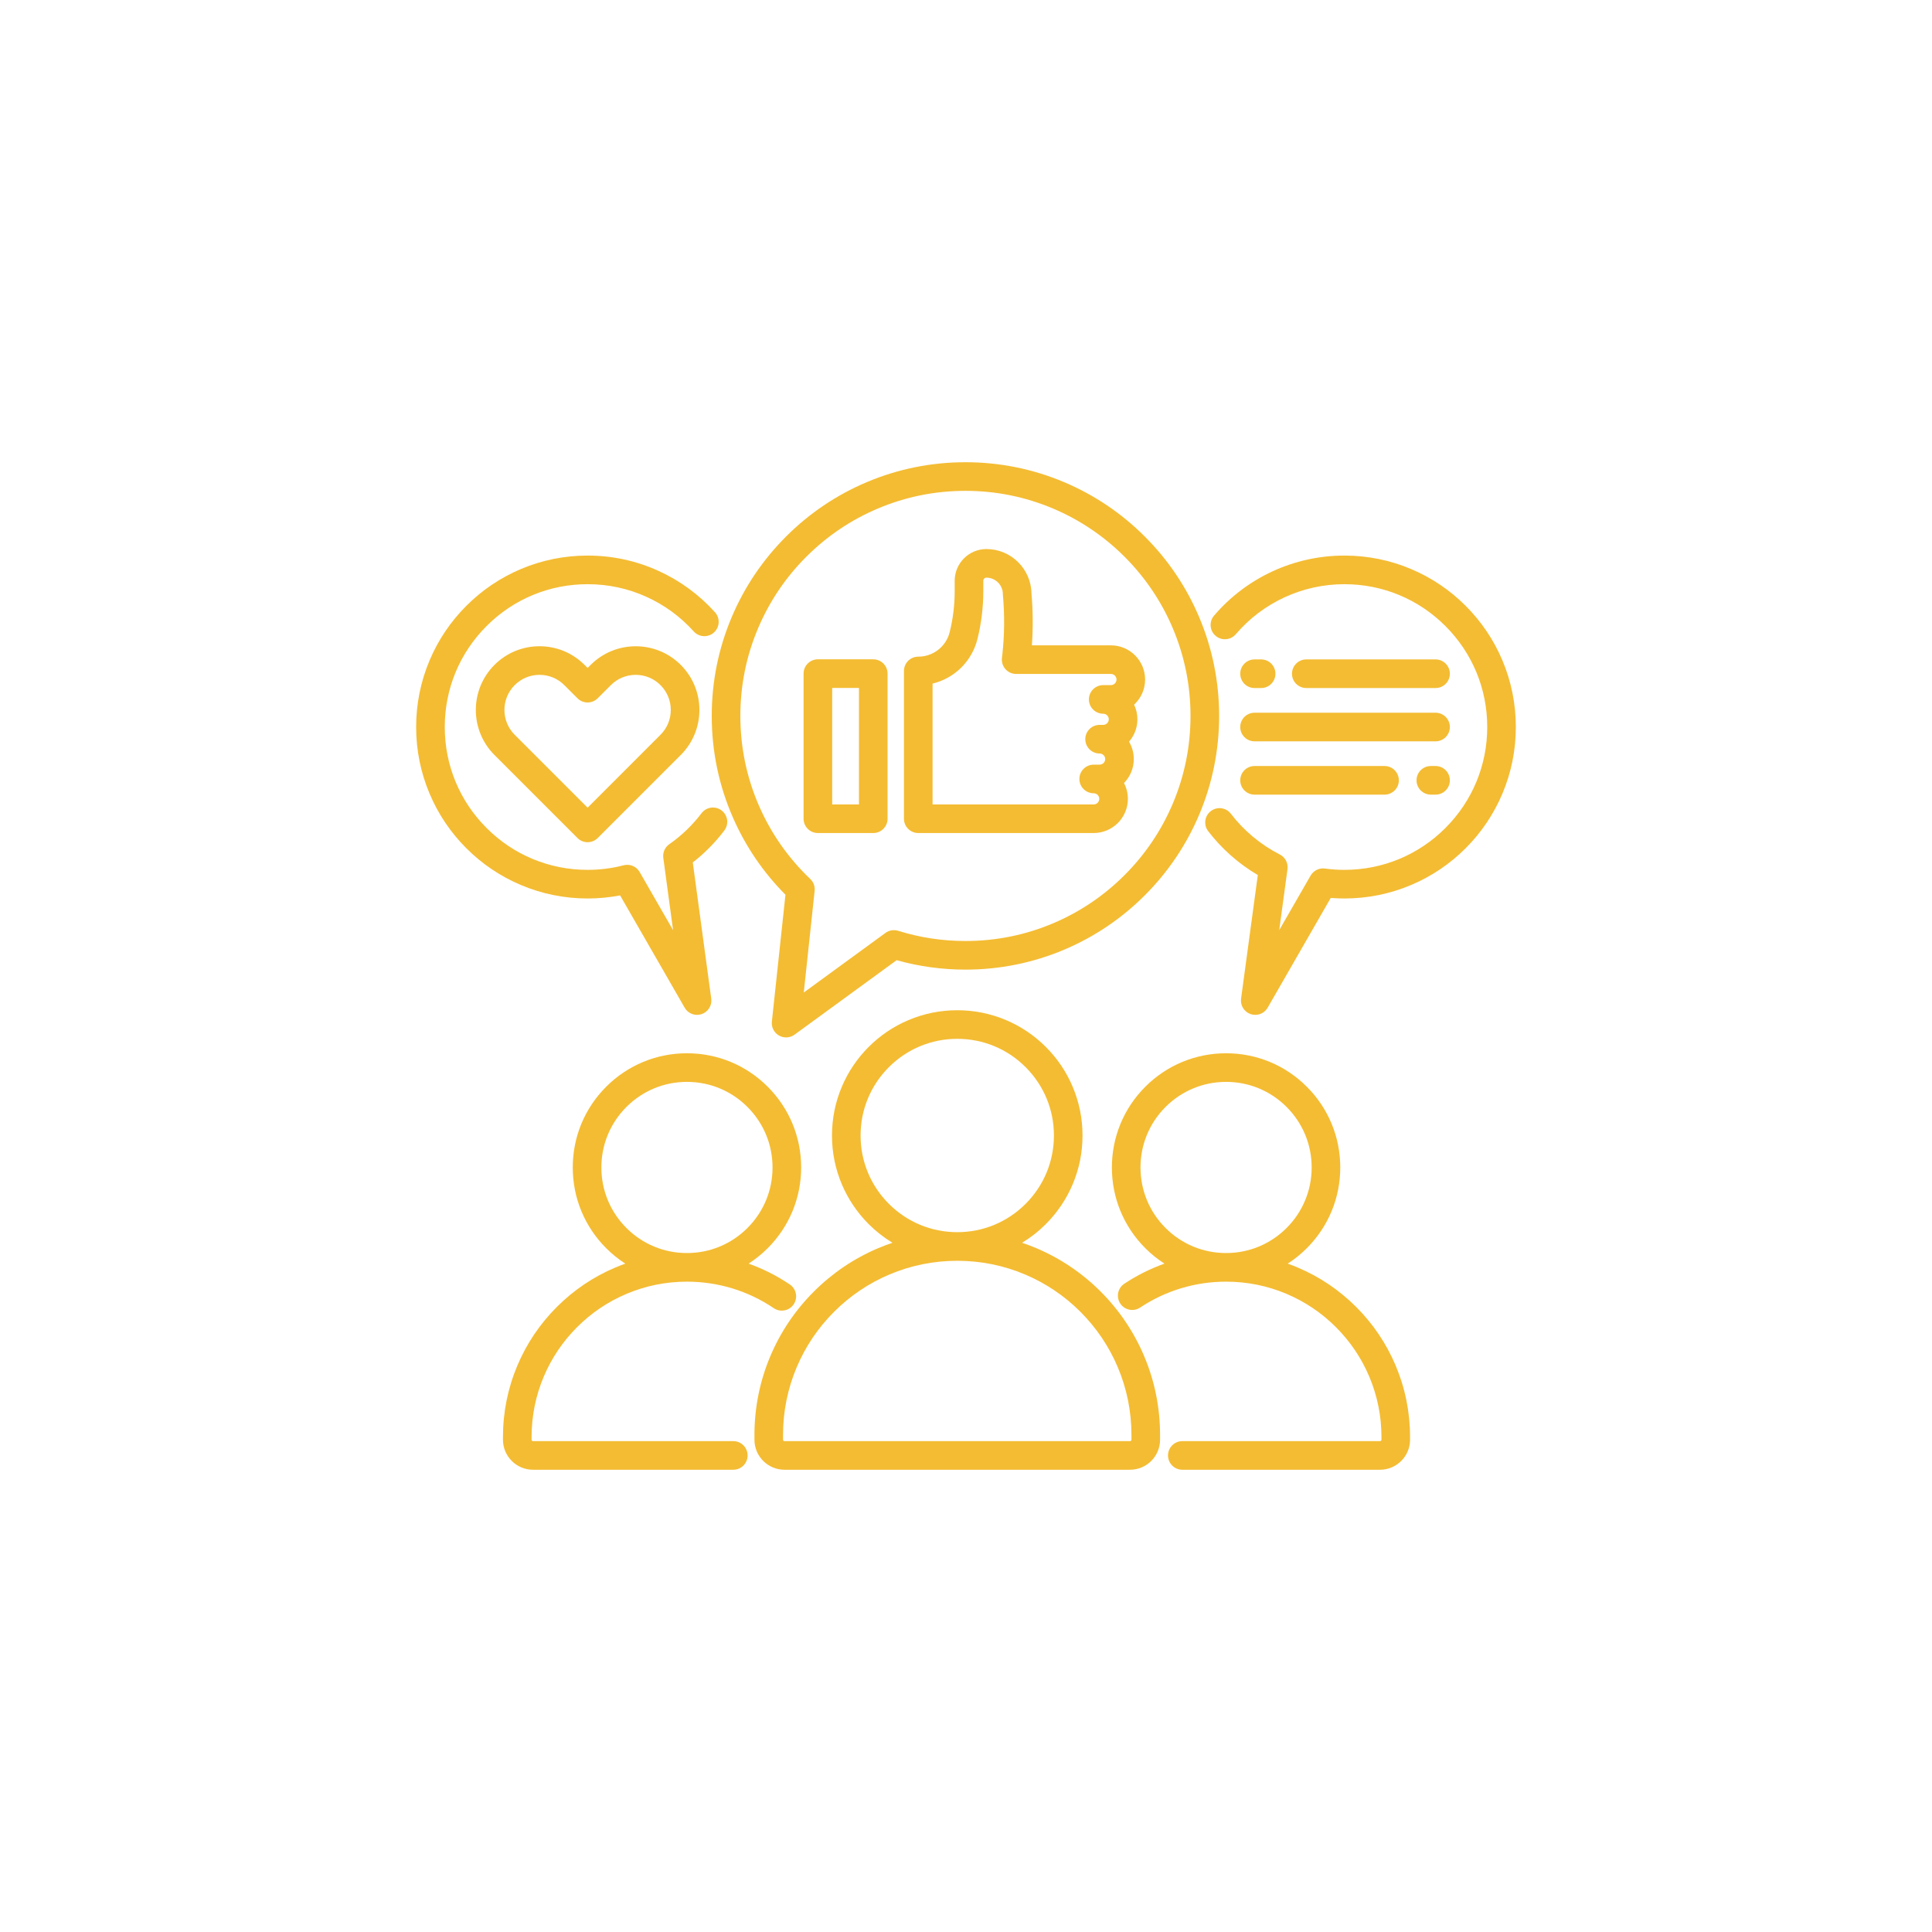
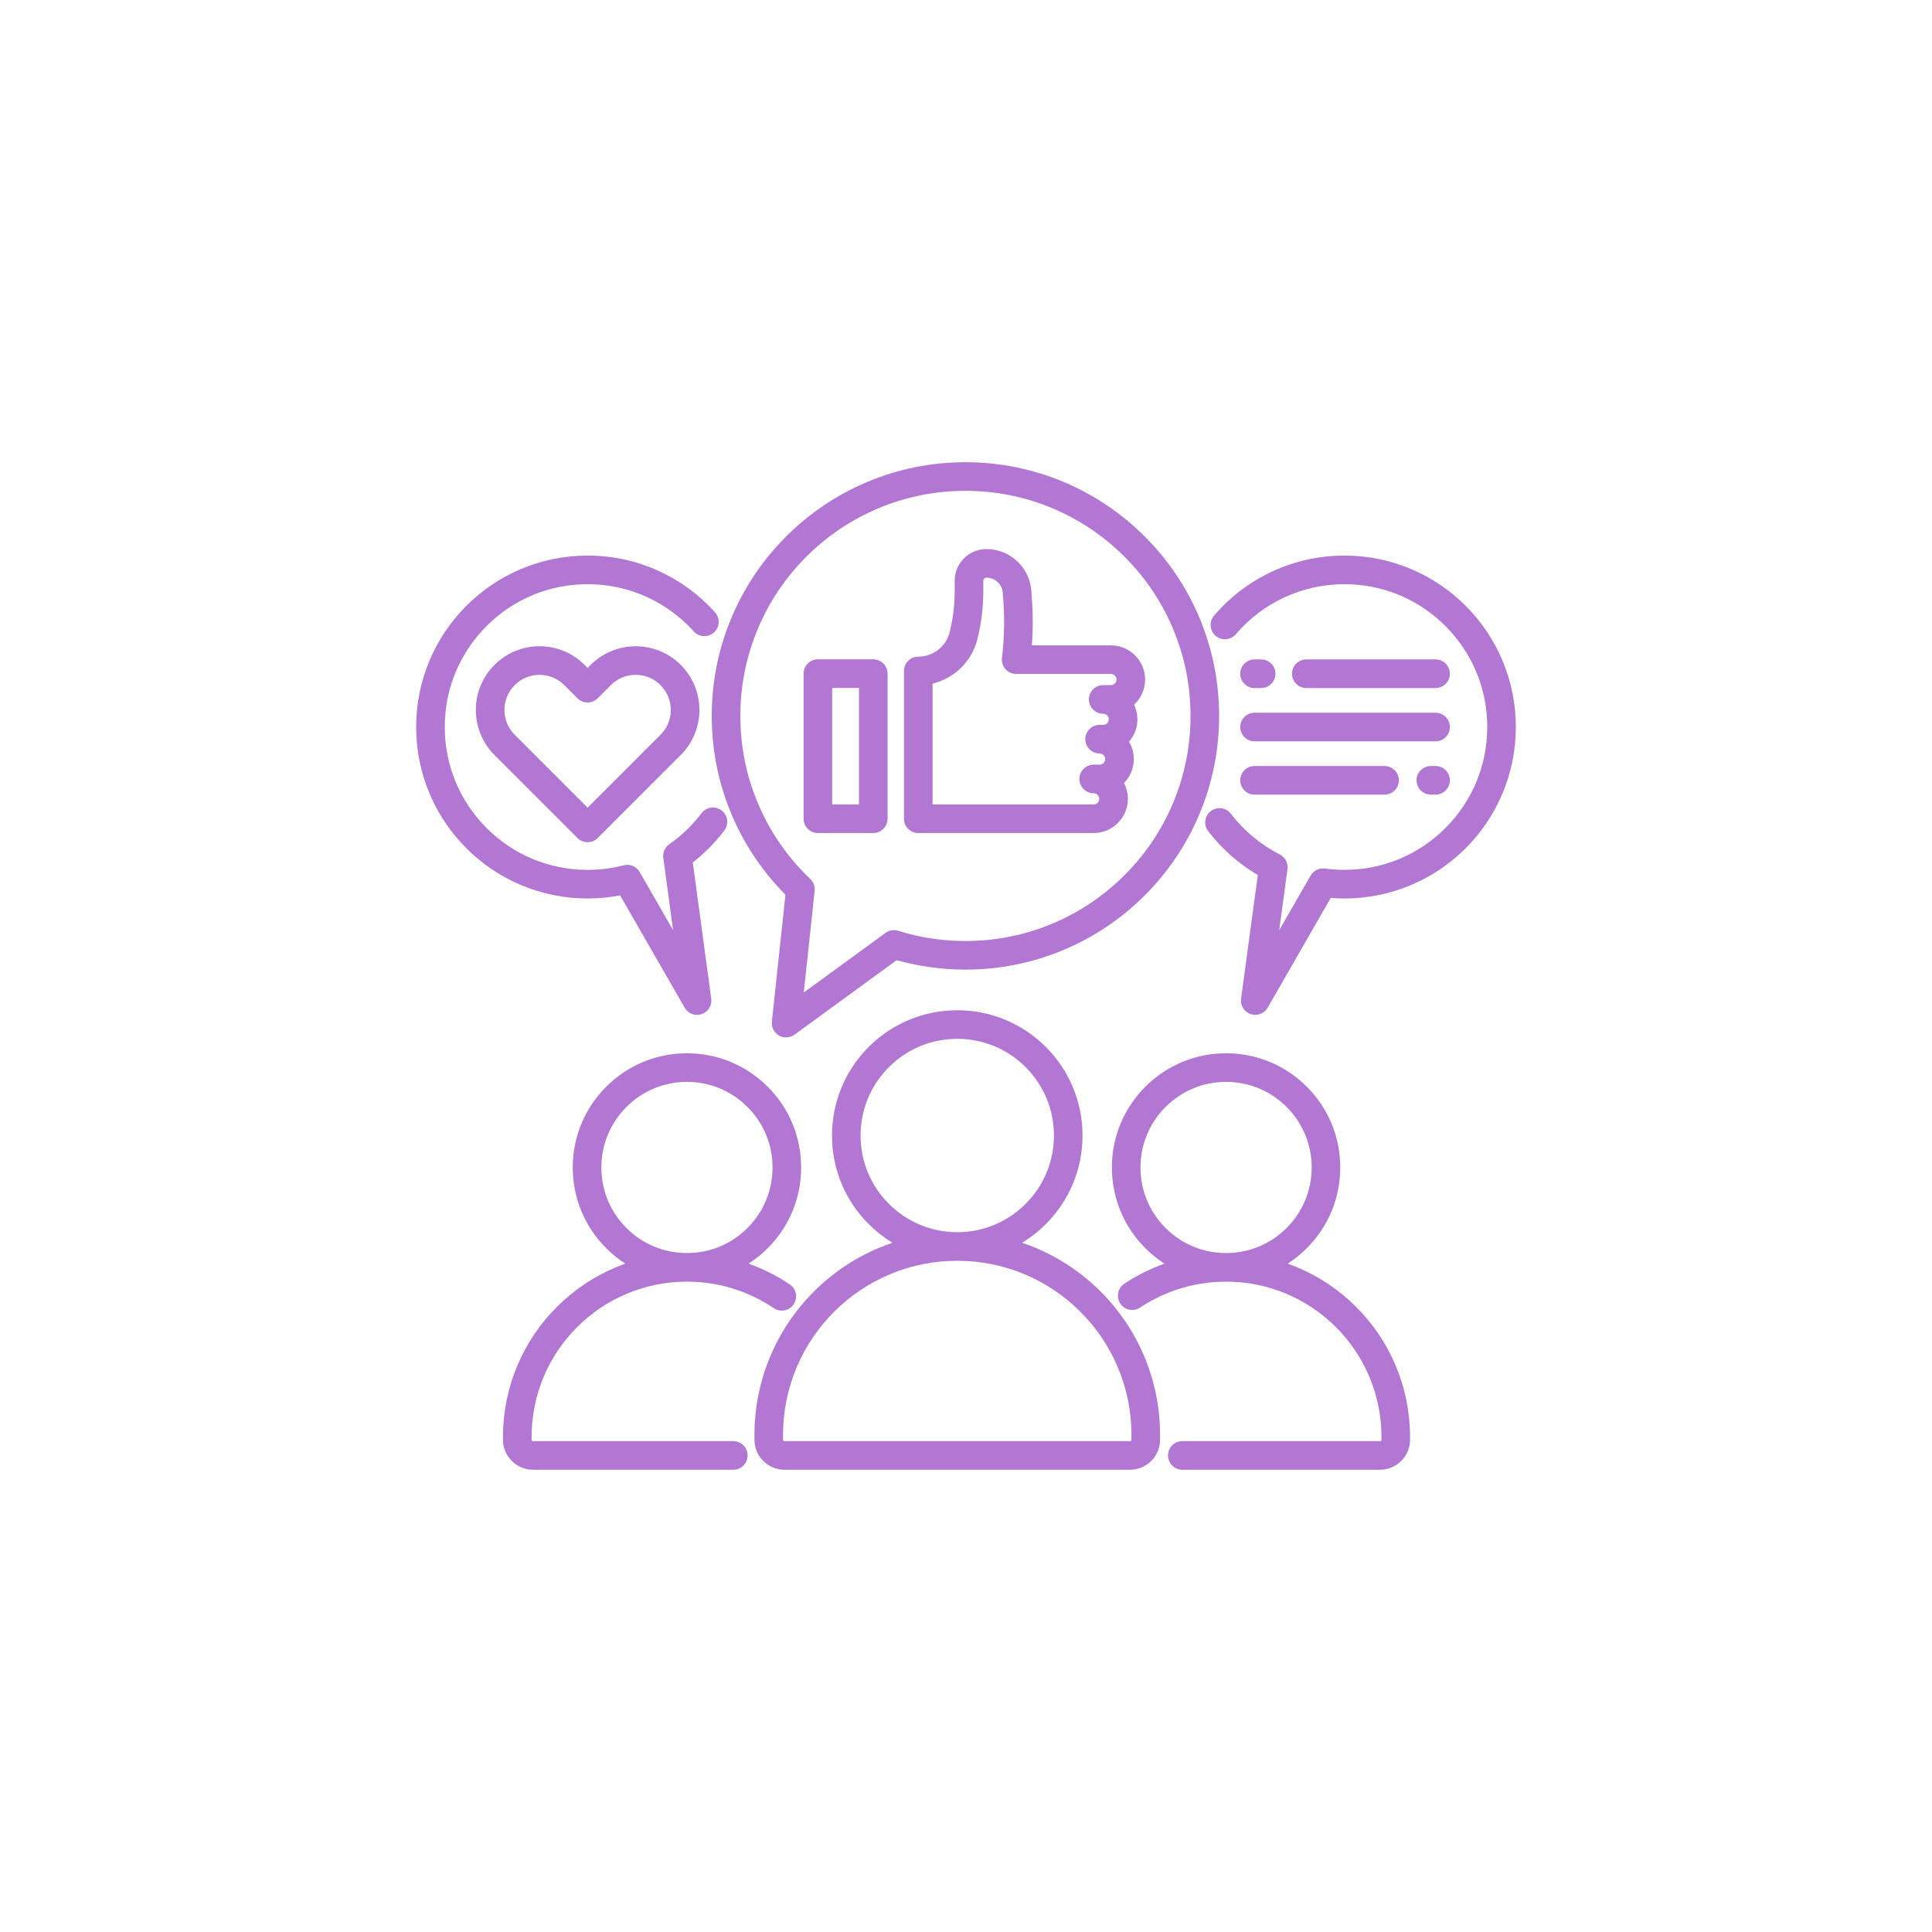
<svg xmlns="http://www.w3.org/2000/svg" zoomAndPan="magnify" viewBox="0 0 375 375" width="400" height="400" preserveAspectRatio="xMidYMid meet" version="1.0">
  <defs>
    <clipPath id="0b95257cbc">
      <path d="M 146 196 L 226 196 L 226 285.469 L 146 285.469 Z M 146 196 " clip-rule="nonzero" />
    </clipPath>
    <clipPath id="47da71ecfb">
      <path d="M 97 204 L 156 204 L 156 285.469 L 97 285.469 Z M 97 204 " clip-rule="nonzero" />
    </clipPath>
    <clipPath id="23c07a9cd8">
      <path d="M 215 204 L 274 204 L 274 285.469 L 215 285.469 Z M 215 204 " clip-rule="nonzero" />
    </clipPath>
    <clipPath id="726dd659b7">
      <path d="M 80.777 107 L 142 107 L 142 197 L 80.777 197 Z M 80.777 107 " clip-rule="nonzero" />
    </clipPath>
    <clipPath id="f434b0cd2e">
      <path d="M 233 107 L 294.527 107 L 294.527 197 L 233 197 Z M 233 107 " clip-rule="nonzero" />
    </clipPath>
    <clipPath id="e46565d235">
      <path d="M 138 89.719 L 237 89.719 L 237 202 L 138 202 Z M 138 89.719 " clip-rule="nonzero" />
    </clipPath>
  </defs>
  <g clip-path="url(#0b95257cbc)">
-     <path fill="#F4BC33" d="M 225.168 279.449 L 225.168 278.531 C 225.168 273.219 224.129 268.062 222.074 263.207 C 220.09 258.52 217.254 254.309 213.641 250.695 C 210.023 247.078 205.816 244.242 201.129 242.258 C 200.223 241.875 199.309 241.531 198.383 241.219 C 200.055 240.207 201.598 238.996 202.996 237.598 C 205.23 235.363 206.984 232.762 208.207 229.867 C 209.477 226.867 210.117 223.684 210.117 220.402 C 210.117 217.121 209.477 213.938 208.207 210.938 C 206.984 208.039 205.23 205.441 202.996 203.207 C 200.766 200.977 198.164 199.223 195.27 198 C 192.27 196.73 189.086 196.086 185.805 196.086 C 182.523 196.086 179.336 196.73 176.336 198 C 173.441 199.223 170.84 200.977 168.609 203.207 C 166.379 205.441 164.625 208.039 163.398 210.938 C 162.129 213.938 161.488 217.121 161.488 220.402 C 161.488 223.684 162.129 226.867 163.398 229.867 C 164.625 232.762 166.379 235.363 168.609 237.598 C 170.008 238.996 171.555 240.207 173.223 241.219 C 172.301 241.531 171.383 241.879 170.48 242.258 C 165.793 244.242 161.582 247.082 157.969 250.695 C 154.352 254.309 151.516 258.52 149.531 263.207 C 147.48 268.062 146.438 273.219 146.438 278.531 L 146.438 279.449 C 146.438 282.664 149.051 285.277 152.266 285.277 L 219.34 285.277 C 222.555 285.277 225.168 282.664 225.168 279.449 Z M 172.535 233.668 C 168.992 230.125 167.039 225.414 167.039 220.402 C 167.039 215.387 168.992 210.676 172.535 207.133 C 176.078 203.59 180.789 201.637 185.805 201.637 C 190.816 201.637 195.527 203.59 199.07 207.133 C 202.613 210.676 204.566 215.387 204.566 220.402 C 204.566 225.414 202.613 230.125 199.07 233.668 C 195.527 237.211 190.816 239.164 185.805 239.164 C 180.789 239.164 176.078 237.211 172.535 233.668 Z M 151.988 279.449 L 151.988 278.531 C 151.988 273.965 152.883 269.535 154.645 265.371 C 156.348 261.344 158.789 257.727 161.895 254.621 C 165 251.516 168.617 249.078 172.641 247.375 C 176.809 245.613 181.238 244.719 185.801 244.719 C 190.367 244.719 194.797 245.613 198.961 247.375 C 202.988 249.078 206.605 251.516 209.711 254.621 C 212.816 257.727 215.258 261.344 216.957 265.371 C 218.723 269.539 219.613 273.965 219.613 278.531 L 219.613 279.449 C 219.613 279.602 219.492 279.723 219.34 279.723 L 152.266 279.723 C 152.113 279.723 151.988 279.602 151.988 279.449 Z M 151.988 279.449 " fill-opacity="1" fill-rule="nonzero" />
+     <path fill="#b277d3" d="M 225.168 279.449 L 225.168 278.531 C 225.168 273.219 224.129 268.062 222.074 263.207 C 220.09 258.52 217.254 254.309 213.641 250.695 C 210.023 247.078 205.816 244.242 201.129 242.258 C 200.223 241.875 199.309 241.531 198.383 241.219 C 200.055 240.207 201.598 238.996 202.996 237.598 C 205.23 235.363 206.984 232.762 208.207 229.867 C 209.477 226.867 210.117 223.684 210.117 220.402 C 210.117 217.121 209.477 213.938 208.207 210.938 C 206.984 208.039 205.23 205.441 202.996 203.207 C 200.766 200.977 198.164 199.223 195.27 198 C 192.27 196.73 189.086 196.086 185.805 196.086 C 182.523 196.086 179.336 196.73 176.336 198 C 173.441 199.223 170.84 200.977 168.609 203.207 C 166.379 205.441 164.625 208.039 163.398 210.938 C 162.129 213.938 161.488 217.121 161.488 220.402 C 161.488 223.684 162.129 226.867 163.398 229.867 C 164.625 232.762 166.379 235.363 168.609 237.598 C 170.008 238.996 171.555 240.207 173.223 241.219 C 172.301 241.531 171.383 241.879 170.48 242.258 C 165.793 244.242 161.582 247.082 157.969 250.695 C 154.352 254.309 151.516 258.52 149.531 263.207 C 147.48 268.062 146.438 273.219 146.438 278.531 L 146.438 279.449 C 146.438 282.664 149.051 285.277 152.266 285.277 L 219.34 285.277 C 222.555 285.277 225.168 282.664 225.168 279.449 Z M 172.535 233.668 C 168.992 230.125 167.039 225.414 167.039 220.402 C 167.039 215.387 168.992 210.676 172.535 207.133 C 176.078 203.59 180.789 201.637 185.805 201.637 C 190.816 201.637 195.527 203.59 199.07 207.133 C 202.613 210.676 204.566 215.387 204.566 220.402 C 204.566 225.414 202.613 230.125 199.07 233.668 C 195.527 237.211 190.816 239.164 185.805 239.164 C 180.789 239.164 176.078 237.211 172.535 233.668 Z M 151.988 279.449 L 151.988 278.531 C 151.988 273.965 152.883 269.535 154.645 265.371 C 156.348 261.344 158.789 257.727 161.895 254.621 C 165 251.516 168.617 249.078 172.641 247.375 C 176.809 245.613 181.238 244.719 185.801 244.719 C 190.367 244.719 194.797 245.613 198.961 247.375 C 202.988 249.078 206.605 251.516 209.711 254.621 C 212.816 257.727 215.258 261.344 216.957 265.371 C 218.723 269.539 219.613 273.965 219.613 278.531 L 219.613 279.449 C 219.613 279.602 219.492 279.723 219.34 279.723 L 152.266 279.723 C 152.113 279.723 151.988 279.602 151.988 279.449 Z M 151.988 279.449 " fill-opacity="1" fill-rule="nonzero" />
  </g>
  <g clip-path="url(#47da71ecfb)">
-     <path fill="#F4BC33" d="M 145.109 282.5 C 145.109 280.965 143.867 279.723 142.332 279.723 L 103.453 279.723 C 103.301 279.723 103.18 279.602 103.18 279.449 L 103.18 278.926 C 103.18 274.855 103.977 270.906 105.547 267.191 C 107.066 263.598 109.242 260.375 112.012 257.602 C 114.785 254.832 118.008 252.656 121.598 251.141 C 125.316 249.566 129.266 248.77 133.336 248.77 C 139.383 248.77 145.211 250.551 150.195 253.918 C 151.469 254.777 153.195 254.441 154.051 253.172 C 154.91 251.902 154.574 250.176 153.305 249.316 C 150.797 247.621 148.109 246.27 145.301 245.27 C 146.625 244.418 147.867 243.418 149.012 242.277 C 153.195 238.09 155.504 232.523 155.504 226.605 C 155.504 220.684 153.195 215.117 149.012 210.93 C 144.824 206.746 139.258 204.438 133.336 204.438 C 127.418 204.438 121.852 206.746 117.664 210.93 C 113.477 215.117 111.172 220.684 111.172 226.605 C 111.172 232.523 113.477 238.09 117.664 242.277 C 118.805 243.418 120.047 244.418 121.371 245.27 C 120.723 245.5 120.074 245.754 119.434 246.023 C 115.184 247.82 111.363 250.398 108.086 253.676 C 104.805 256.953 102.23 260.773 100.434 265.023 C 98.57 269.43 97.625 274.105 97.625 278.926 L 97.625 279.449 C 97.625 282.66 100.238 285.277 103.453 285.277 L 142.332 285.277 C 143.867 285.277 145.109 284.035 145.109 282.5 Z M 116.727 226.605 C 116.727 222.168 118.453 217.996 121.59 214.859 C 124.727 211.723 128.898 209.992 133.336 209.992 C 137.773 209.992 141.945 211.723 145.082 214.859 C 148.219 217.996 149.949 222.168 149.949 226.605 C 149.949 231.043 148.219 235.215 145.082 238.352 C 141.945 241.488 137.773 243.215 133.336 243.215 C 128.898 243.215 124.727 241.488 121.59 238.352 C 118.453 235.215 116.727 231.043 116.727 226.605 Z M 116.727 226.605 " fill-opacity="1" fill-rule="nonzero" />
+     <path fill="#b277d3" d="M 145.109 282.5 C 145.109 280.965 143.867 279.723 142.332 279.723 L 103.453 279.723 C 103.301 279.723 103.18 279.602 103.18 279.449 L 103.18 278.926 C 103.18 274.855 103.977 270.906 105.547 267.191 C 107.066 263.598 109.242 260.375 112.012 257.602 C 114.785 254.832 118.008 252.656 121.598 251.141 C 125.316 249.566 129.266 248.77 133.336 248.77 C 139.383 248.77 145.211 250.551 150.195 253.918 C 151.469 254.777 153.195 254.441 154.051 253.172 C 154.91 251.902 154.574 250.176 153.305 249.316 C 150.797 247.621 148.109 246.27 145.301 245.27 C 146.625 244.418 147.867 243.418 149.012 242.277 C 153.195 238.09 155.504 232.523 155.504 226.605 C 155.504 220.684 153.195 215.117 149.012 210.93 C 144.824 206.746 139.258 204.438 133.336 204.438 C 127.418 204.438 121.852 206.746 117.664 210.93 C 113.477 215.117 111.172 220.684 111.172 226.605 C 111.172 232.523 113.477 238.09 117.664 242.277 C 118.805 243.418 120.047 244.418 121.371 245.27 C 120.723 245.5 120.074 245.754 119.434 246.023 C 115.184 247.82 111.363 250.398 108.086 253.676 C 104.805 256.953 102.23 260.773 100.434 265.023 C 98.57 269.43 97.625 274.105 97.625 278.926 L 97.625 279.449 C 97.625 282.66 100.238 285.277 103.453 285.277 L 142.332 285.277 C 143.867 285.277 145.109 284.035 145.109 282.5 Z M 116.727 226.605 C 116.727 222.168 118.453 217.996 121.59 214.859 C 124.727 211.723 128.898 209.992 133.336 209.992 C 137.773 209.992 141.945 211.723 145.082 214.859 C 148.219 217.996 149.949 222.168 149.949 226.605 C 149.949 231.043 148.219 235.215 145.082 238.352 C 141.945 241.488 137.773 243.215 133.336 243.215 C 128.898 243.215 124.727 241.488 121.59 238.352 C 118.453 235.215 116.727 231.043 116.727 226.605 Z M 116.727 226.605 " fill-opacity="1" fill-rule="nonzero" />
  </g>
  <g clip-path="url(#23c07a9cd8)">
-     <path fill="#F4BC33" d="M 263.234 253.676 C 259.953 250.398 256.137 247.82 251.883 246.023 C 251.242 245.754 250.598 245.5 249.945 245.27 C 251.27 244.418 252.516 243.418 253.652 242.277 C 257.84 238.09 260.145 232.523 260.145 226.605 C 260.145 220.684 257.84 215.117 253.652 210.93 C 249.469 206.746 243.902 204.438 237.98 204.438 C 232.062 204.438 226.496 206.746 222.309 210.93 C 218.121 215.117 215.816 220.684 215.816 226.605 C 215.816 232.523 218.121 238.09 222.309 242.277 C 223.449 243.418 224.691 244.418 226.02 245.27 C 223.285 246.242 220.672 247.547 218.223 249.176 C 216.949 250.023 216.602 251.746 217.449 253.023 C 218.301 254.301 220.023 254.648 221.301 253.797 C 226.246 250.508 232.016 248.77 237.98 248.77 C 242.055 248.77 246.004 249.566 249.719 251.137 C 253.309 252.656 256.535 254.832 259.305 257.602 C 262.078 260.371 264.25 263.598 265.77 267.188 C 267.34 270.906 268.141 274.855 268.141 278.926 L 268.141 279.449 C 268.141 279.598 268.016 279.723 267.863 279.723 L 229.488 279.723 C 227.953 279.723 226.711 280.965 226.711 282.5 C 226.711 284.031 227.953 285.277 229.488 285.277 L 267.863 285.277 C 271.078 285.277 273.691 282.66 273.691 279.449 L 273.691 278.926 C 273.691 274.105 272.746 269.43 270.887 265.023 C 269.086 260.773 266.512 256.953 263.234 253.676 Z M 237.98 243.215 C 233.547 243.215 229.371 241.488 226.234 238.352 C 223.098 235.215 221.371 231.043 221.371 226.605 C 221.371 222.168 223.098 217.996 226.234 214.859 C 229.371 211.723 233.547 209.992 237.98 209.992 C 242.418 209.992 246.59 211.723 249.727 214.859 C 252.863 217.996 254.594 222.168 254.594 226.605 C 254.594 231.043 252.863 235.215 249.727 238.352 C 246.59 241.488 242.418 243.215 237.98 243.215 Z M 237.98 243.215 " fill-opacity="1" fill-rule="nonzero" />
+     <path fill="#b277d3" d="M 263.234 253.676 C 259.953 250.398 256.137 247.82 251.883 246.023 C 251.242 245.754 250.598 245.5 249.945 245.27 C 251.27 244.418 252.516 243.418 253.652 242.277 C 257.84 238.09 260.145 232.523 260.145 226.605 C 260.145 220.684 257.84 215.117 253.652 210.93 C 249.469 206.746 243.902 204.438 237.98 204.438 C 232.062 204.438 226.496 206.746 222.309 210.93 C 218.121 215.117 215.816 220.684 215.816 226.605 C 215.816 232.523 218.121 238.09 222.309 242.277 C 223.449 243.418 224.691 244.418 226.02 245.27 C 223.285 246.242 220.672 247.547 218.223 249.176 C 216.949 250.023 216.602 251.746 217.449 253.023 C 218.301 254.301 220.023 254.648 221.301 253.797 C 226.246 250.508 232.016 248.77 237.98 248.77 C 242.055 248.77 246.004 249.566 249.719 251.137 C 253.309 252.656 256.535 254.832 259.305 257.602 C 262.078 260.371 264.25 263.598 265.77 267.188 C 267.34 270.906 268.141 274.855 268.141 278.926 L 268.141 279.449 C 268.141 279.598 268.016 279.723 267.863 279.723 L 229.488 279.723 C 227.953 279.723 226.711 280.965 226.711 282.5 C 226.711 284.031 227.953 285.277 229.488 285.277 L 267.863 285.277 C 271.078 285.277 273.691 282.66 273.691 279.449 L 273.691 278.926 C 273.691 274.105 272.746 269.43 270.887 265.023 C 269.086 260.773 266.512 256.953 263.234 253.676 Z M 237.98 243.215 C 233.547 243.215 229.371 241.488 226.234 238.352 C 223.098 235.215 221.371 231.043 221.371 226.605 C 221.371 222.168 223.098 217.996 226.234 214.859 C 229.371 211.723 233.547 209.992 237.98 209.992 C 242.418 209.992 246.59 211.723 249.727 214.859 C 252.863 217.996 254.594 222.168 254.594 226.605 C 254.594 231.043 252.863 235.215 249.727 238.352 C 246.59 241.488 242.418 243.215 237.98 243.215 Z M 237.98 243.215 " fill-opacity="1" fill-rule="nonzero" />
  </g>
-   <path fill="#F4BC33" d="M 114.645 129.059 L 114.055 129.648 L 113.465 129.059 C 111.129 126.723 108.023 125.438 104.719 125.434 C 101.414 125.438 98.309 126.723 95.977 129.059 C 91.152 133.879 91.152 141.723 95.977 146.547 L 112.09 162.66 C 112.609 163.18 113.316 163.473 114.055 163.473 C 114.789 163.473 115.496 163.18 116.016 162.66 L 132.133 146.547 C 134.469 144.211 135.754 141.105 135.754 137.801 C 135.754 134.496 134.469 131.391 132.133 129.055 C 127.312 124.234 119.465 124.234 114.645 129.059 Z M 128.203 142.617 L 114.055 156.77 L 99.902 142.617 C 97.246 139.961 97.246 135.641 99.902 132.984 C 101.188 131.695 102.898 130.988 104.719 130.988 C 106.539 130.988 108.25 131.695 109.535 132.984 L 112.09 135.535 C 113.172 136.621 114.93 136.621 116.016 135.535 L 118.57 132.984 C 119.855 131.695 121.566 130.988 123.387 130.988 C 125.207 130.988 126.918 131.695 128.203 132.984 C 129.492 134.27 130.199 135.98 130.199 137.801 C 130.199 139.621 129.492 141.332 128.203 142.617 Z M 128.203 142.617 " fill-opacity="1" fill-rule="nonzero" />
+   <path fill="#b277d3" d="M 114.645 129.059 L 114.055 129.648 L 113.465 129.059 C 111.129 126.723 108.023 125.438 104.719 125.434 C 101.414 125.438 98.309 126.723 95.977 129.059 C 91.152 133.879 91.152 141.723 95.977 146.547 L 112.09 162.66 C 112.609 163.18 113.316 163.473 114.055 163.473 C 114.789 163.473 115.496 163.18 116.016 162.66 L 132.133 146.547 C 134.469 144.211 135.754 141.105 135.754 137.801 C 135.754 134.496 134.469 131.391 132.133 129.055 C 127.312 124.234 119.465 124.234 114.645 129.059 Z M 128.203 142.617 L 114.055 156.77 L 99.902 142.617 C 97.246 139.961 97.246 135.641 99.902 132.984 C 101.188 131.695 102.898 130.988 104.719 130.988 C 106.539 130.988 108.25 131.695 109.535 132.984 L 112.09 135.535 C 113.172 136.621 114.93 136.621 116.016 135.535 L 118.57 132.984 C 119.855 131.695 121.566 130.988 123.387 130.988 C 125.207 130.988 126.918 131.695 128.203 132.984 C 129.492 134.27 130.199 135.98 130.199 137.801 C 130.199 139.621 129.492 141.332 128.203 142.617 Z M 128.203 142.617 " fill-opacity="1" fill-rule="nonzero" />
  <g clip-path="url(#726dd659b7)">
-     <path fill="#F4BC33" d="M 114.055 174.395 C 116.176 174.395 118.289 174.195 120.363 173.797 L 132.895 195.594 C 133.398 196.473 134.328 196.984 135.301 196.984 C 135.598 196.984 135.898 196.938 136.195 196.836 C 137.453 196.41 138.23 195.152 138.051 193.836 L 134.469 167.398 C 136.773 165.609 138.828 163.527 140.594 161.195 C 141.52 159.973 141.281 158.23 140.059 157.305 C 138.836 156.379 137.094 156.621 136.168 157.844 C 134.402 160.168 132.297 162.195 129.906 163.863 C 129.055 164.461 128.605 165.484 128.746 166.512 L 130.645 180.543 L 124.156 169.254 C 123.531 168.168 122.262 167.637 121.051 167.949 C 118.777 168.543 116.426 168.84 114.055 168.84 C 106.648 168.84 99.684 165.957 94.449 160.719 C 89.211 155.484 86.328 148.52 86.328 141.113 C 86.328 133.711 89.211 126.746 94.449 121.512 C 99.684 116.273 106.648 113.391 114.055 113.391 C 118.051 113.391 121.91 114.223 125.516 115.863 C 129.004 117.449 132.078 119.703 134.656 122.562 C 135.684 123.703 137.438 123.793 138.578 122.766 C 139.719 121.738 139.809 119.984 138.781 118.844 C 135.691 115.418 132 112.711 127.816 110.809 C 123.48 108.836 118.852 107.836 114.055 107.836 C 109.562 107.836 105.203 108.719 101.098 110.453 C 97.137 112.129 93.578 114.531 90.523 117.586 C 87.465 120.641 85.066 124.199 83.391 128.16 C 81.656 132.266 80.773 136.625 80.773 141.117 C 80.773 145.605 81.656 149.965 83.391 154.07 C 85.066 158.031 87.465 161.594 90.523 164.648 C 93.578 167.703 97.137 170.102 101.098 171.777 C 105.203 173.512 109.562 174.395 114.055 174.395 Z M 114.055 174.395 " fill-opacity="1" fill-rule="nonzero" />
+     <path fill="#b277d3" d="M 114.055 174.395 C 116.176 174.395 118.289 174.195 120.363 173.797 L 132.895 195.594 C 133.398 196.473 134.328 196.984 135.301 196.984 C 135.598 196.984 135.898 196.938 136.195 196.836 C 137.453 196.41 138.23 195.152 138.051 193.836 L 134.469 167.398 C 136.773 165.609 138.828 163.527 140.594 161.195 C 141.52 159.973 141.281 158.23 140.059 157.305 C 138.836 156.379 137.094 156.621 136.168 157.844 C 134.402 160.168 132.297 162.195 129.906 163.863 C 129.055 164.461 128.605 165.484 128.746 166.512 L 130.645 180.543 L 124.156 169.254 C 123.531 168.168 122.262 167.637 121.051 167.949 C 118.777 168.543 116.426 168.84 114.055 168.84 C 106.648 168.84 99.684 165.957 94.449 160.719 C 89.211 155.484 86.328 148.52 86.328 141.113 C 86.328 133.711 89.211 126.746 94.449 121.512 C 99.684 116.273 106.648 113.391 114.055 113.391 C 118.051 113.391 121.91 114.223 125.516 115.863 C 129.004 117.449 132.078 119.703 134.656 122.562 C 135.684 123.703 137.438 123.793 138.578 122.766 C 139.719 121.738 139.809 119.984 138.781 118.844 C 135.691 115.418 132 112.711 127.816 110.809 C 123.48 108.836 118.852 107.836 114.055 107.836 C 109.562 107.836 105.203 108.719 101.098 110.453 C 97.137 112.129 93.578 114.531 90.523 117.586 C 87.465 120.641 85.066 124.199 83.391 128.16 C 81.656 132.266 80.773 136.625 80.773 141.117 C 80.773 145.605 81.656 149.965 83.391 154.07 C 85.066 158.031 87.465 161.594 90.523 164.648 C 93.578 167.703 97.137 170.102 101.098 171.777 C 105.203 173.512 109.562 174.395 114.055 174.395 Z M 114.055 174.395 " fill-opacity="1" fill-rule="nonzero" />
  </g>
-   <path fill="#F4BC33" d="M 243.504 133.547 L 244.785 133.547 C 246.32 133.547 247.562 132.305 247.562 130.77 C 247.562 129.238 246.32 127.992 244.785 127.992 L 243.504 127.992 C 241.973 127.992 240.73 129.238 240.73 130.77 C 240.73 132.305 241.973 133.547 243.504 133.547 Z M 243.504 133.547 " fill-opacity="1" fill-rule="nonzero" />
+   <path fill="#b277d3" d="M 243.504 133.547 L 244.785 133.547 C 246.32 133.547 247.562 132.305 247.562 130.77 C 247.562 129.238 246.32 127.992 244.785 127.992 L 243.504 127.992 C 241.973 127.992 240.73 129.238 240.73 130.77 C 240.73 132.305 241.973 133.547 243.504 133.547 Z M 243.504 133.547 " fill-opacity="1" fill-rule="nonzero" />
  <g clip-path="url(#f434b0cd2e)">
-     <path fill="#F4BC33" d="M 291.609 128.16 C 289.934 124.199 287.531 120.641 284.477 117.582 C 281.422 114.527 277.863 112.129 273.898 110.453 C 269.797 108.719 265.438 107.836 260.945 107.836 C 251.203 107.836 241.98 112.086 235.645 119.496 C 234.648 120.66 234.785 122.414 235.949 123.41 C 237.117 124.406 238.867 124.27 239.867 123.105 C 245.145 116.93 252.828 113.391 260.945 113.391 C 268.352 113.391 275.316 116.273 280.551 121.512 C 285.789 126.746 288.672 133.711 288.672 141.113 C 288.672 148.52 285.789 155.484 280.551 160.719 C 275.316 165.957 268.352 168.84 260.945 168.84 C 259.684 168.84 258.414 168.754 257.168 168.586 C 256.047 168.434 254.949 168.973 254.387 169.953 L 248.297 180.543 L 249.902 168.699 C 250.059 167.527 249.461 166.387 248.406 165.852 C 244.719 163.977 241.438 161.246 238.914 157.949 C 237.984 156.734 236.238 156.5 235.023 157.434 C 233.805 158.363 233.574 160.109 234.504 161.324 C 237.125 164.746 240.43 167.664 244.141 169.844 L 240.891 193.836 C 240.715 195.152 241.492 196.41 242.746 196.836 C 243.043 196.938 243.344 196.984 243.641 196.984 C 244.613 196.984 245.543 196.473 246.051 195.594 L 258.297 174.289 C 259.176 174.359 260.062 174.395 260.945 174.395 C 265.438 174.395 269.793 173.512 273.898 171.777 C 277.863 170.102 281.422 167.703 284.477 164.648 C 287.531 161.594 289.93 158.031 291.605 154.07 C 293.344 149.965 294.223 145.605 294.223 141.117 C 294.223 136.625 293.344 132.266 291.609 128.16 Z M 291.609 128.16 " fill-opacity="1" fill-rule="nonzero" />
+     <path fill="#b277d3" d="M 291.609 128.16 C 289.934 124.199 287.531 120.641 284.477 117.582 C 281.422 114.527 277.863 112.129 273.898 110.453 C 269.797 108.719 265.438 107.836 260.945 107.836 C 251.203 107.836 241.98 112.086 235.645 119.496 C 234.648 120.66 234.785 122.414 235.949 123.41 C 237.117 124.406 238.867 124.27 239.867 123.105 C 245.145 116.93 252.828 113.391 260.945 113.391 C 268.352 113.391 275.316 116.273 280.551 121.512 C 285.789 126.746 288.672 133.711 288.672 141.113 C 288.672 148.52 285.789 155.484 280.551 160.719 C 275.316 165.957 268.352 168.84 260.945 168.84 C 259.684 168.84 258.414 168.754 257.168 168.586 C 256.047 168.434 254.949 168.973 254.387 169.953 L 248.297 180.543 L 249.902 168.699 C 250.059 167.527 249.461 166.387 248.406 165.852 C 244.719 163.977 241.438 161.246 238.914 157.949 C 237.984 156.734 236.238 156.5 235.023 157.434 C 233.805 158.363 233.574 160.109 234.504 161.324 C 237.125 164.746 240.43 167.664 244.141 169.844 L 240.891 193.836 C 240.715 195.152 241.492 196.41 242.746 196.836 C 243.043 196.938 243.344 196.984 243.641 196.984 C 244.613 196.984 245.543 196.473 246.051 195.594 L 258.297 174.289 C 259.176 174.359 260.062 174.395 260.945 174.395 C 265.438 174.395 269.793 173.512 273.898 171.777 C 277.863 170.102 281.422 167.703 284.477 164.648 C 287.531 161.594 289.93 158.031 291.605 154.07 C 293.344 149.965 294.223 145.605 294.223 141.117 C 294.223 136.625 293.344 132.266 291.609 128.16 Z M 291.609 128.16 " fill-opacity="1" fill-rule="nonzero" />
  </g>
-   <path fill="#F4BC33" d="M 278.641 133.547 C 280.176 133.547 281.418 132.305 281.418 130.77 C 281.418 129.238 280.176 127.992 278.641 127.992 L 253.551 127.992 C 252.02 127.992 250.773 129.238 250.773 130.77 C 250.773 132.305 252.02 133.547 253.551 133.547 Z M 278.641 133.547 " fill-opacity="1" fill-rule="nonzero" />
-   <path fill="#F4BC33" d="M 243.504 143.891 L 278.641 143.891 C 280.176 143.891 281.418 142.648 281.418 141.113 C 281.418 139.582 280.176 138.34 278.641 138.34 L 243.504 138.34 C 241.973 138.34 240.73 139.582 240.73 141.113 C 240.73 142.648 241.973 143.891 243.504 143.891 Z M 243.504 143.891 " fill-opacity="1" fill-rule="nonzero" />
-   <path fill="#F4BC33" d="M 278.641 148.684 L 277.727 148.684 C 276.191 148.684 274.949 149.926 274.949 151.461 C 274.949 152.992 276.191 154.238 277.727 154.238 L 278.641 154.238 C 280.176 154.238 281.418 152.992 281.418 151.461 C 281.418 149.926 280.176 148.684 278.641 148.684 Z M 278.641 148.684 " fill-opacity="1" fill-rule="nonzero" />
-   <path fill="#F4BC33" d="M 243.504 154.238 L 268.742 154.238 C 270.273 154.238 271.516 152.992 271.516 151.461 C 271.516 149.926 270.273 148.684 268.742 148.684 L 243.504 148.684 C 241.973 148.684 240.73 149.926 240.73 151.461 C 240.73 152.992 241.973 154.238 243.504 154.238 Z M 243.504 154.238 " fill-opacity="1" fill-rule="nonzero" />
-   <path fill="#F4BC33" d="M 178.234 161.691 L 212.285 161.691 C 215.945 161.691 218.922 158.715 218.922 155.055 C 218.922 153.949 218.648 152.902 218.168 151.984 C 219.344 150.785 220.07 149.145 220.07 147.336 C 220.07 146.105 219.734 144.949 219.145 143.961 C 220.156 142.797 220.77 141.277 220.77 139.617 C 220.77 138.602 220.539 137.633 220.129 136.773 C 221.441 135.559 222.266 133.824 222.266 131.898 C 222.266 128.238 219.289 125.262 215.629 125.262 L 200.289 125.262 C 200.531 121.91 200.504 118.531 200.211 115.184 C 200.137 110.422 196.238 106.57 191.461 106.57 C 188.066 106.57 185.305 109.332 185.305 112.727 L 185.305 114.754 C 185.305 117.426 184.98 120.094 184.336 122.688 C 183.637 125.496 181.129 127.457 178.234 127.457 C 176.699 127.457 175.457 128.703 175.457 130.234 L 175.457 158.914 C 175.457 160.449 176.703 161.691 178.234 161.691 Z M 181.012 132.684 C 185.234 131.672 188.641 128.391 189.727 124.023 C 190.477 120.992 190.859 117.875 190.859 114.75 L 190.859 112.723 C 190.859 112.395 191.129 112.121 191.461 112.121 C 193.223 112.121 194.656 113.555 194.656 115.32 C 194.656 115.402 194.66 115.484 194.668 115.57 C 195.012 119.375 194.973 123.234 194.555 127.035 L 194.477 127.73 C 194.391 128.516 194.641 129.301 195.168 129.891 C 195.695 130.477 196.445 130.812 197.234 130.812 L 215.633 130.812 C 216.227 130.812 216.715 131.301 216.715 131.898 C 216.715 132.492 216.227 132.98 215.633 132.98 L 214.133 132.98 C 212.602 132.98 211.355 134.223 211.355 135.758 C 211.355 137.289 212.602 138.535 214.133 138.535 C 214.73 138.535 215.215 139.02 215.215 139.617 C 215.215 140.215 214.73 140.699 214.133 140.699 L 213.434 140.699 C 211.902 140.699 210.656 141.941 210.656 143.477 C 210.656 145.008 211.902 146.254 213.434 146.254 C 214.031 146.254 214.52 146.738 214.52 147.336 C 214.52 147.934 214.031 148.418 213.434 148.418 L 212.285 148.418 C 210.754 148.418 209.508 149.664 209.508 151.195 C 209.508 152.73 210.754 153.973 212.285 153.973 C 212.883 153.973 213.371 154.457 213.371 155.055 C 213.371 155.652 212.883 156.141 212.285 156.141 L 181.012 156.141 Z M 181.012 132.684 " fill-opacity="1" fill-rule="nonzero" />
-   <path fill="#F4BC33" d="M 158.75 161.691 L 169.5 161.691 C 171.035 161.691 172.277 160.449 172.277 158.914 L 172.277 130.75 C 172.277 129.219 171.035 127.973 169.5 127.973 L 158.75 127.973 C 157.219 127.973 155.973 129.219 155.973 130.75 L 155.973 158.914 C 155.973 160.449 157.219 161.691 158.75 161.691 Z M 161.527 133.527 L 166.727 133.527 L 166.727 156.137 L 161.527 156.137 Z M 161.527 133.527 " fill-opacity="1" fill-rule="nonzero" />
+   <path fill="#b277d3" d="M 278.641 133.547 C 280.176 133.547 281.418 132.305 281.418 130.77 C 281.418 129.238 280.176 127.992 278.641 127.992 L 253.551 127.992 C 252.02 127.992 250.773 129.238 250.773 130.77 C 250.773 132.305 252.02 133.547 253.551 133.547 Z M 278.641 133.547 " fill-opacity="1" fill-rule="nonzero" />
+   <path fill="#b277d3" d="M 243.504 143.891 L 278.641 143.891 C 280.176 143.891 281.418 142.648 281.418 141.113 C 281.418 139.582 280.176 138.34 278.641 138.34 L 243.504 138.34 C 241.973 138.34 240.73 139.582 240.73 141.113 C 240.73 142.648 241.973 143.891 243.504 143.891 Z M 243.504 143.891 " fill-opacity="1" fill-rule="nonzero" />
+   <path fill="#b277d3" d="M 278.641 148.684 L 277.727 148.684 C 276.191 148.684 274.949 149.926 274.949 151.461 C 274.949 152.992 276.191 154.238 277.727 154.238 L 278.641 154.238 C 280.176 154.238 281.418 152.992 281.418 151.461 C 281.418 149.926 280.176 148.684 278.641 148.684 Z M 278.641 148.684 " fill-opacity="1" fill-rule="nonzero" />
+   <path fill="#b277d3" d="M 243.504 154.238 L 268.742 154.238 C 270.273 154.238 271.516 152.992 271.516 151.461 C 271.516 149.926 270.273 148.684 268.742 148.684 L 243.504 148.684 C 241.973 148.684 240.73 149.926 240.73 151.461 C 240.73 152.992 241.973 154.238 243.504 154.238 Z M 243.504 154.238 " fill-opacity="1" fill-rule="nonzero" />
+   <path fill="#b277d3" d="M 178.234 161.691 L 212.285 161.691 C 215.945 161.691 218.922 158.715 218.922 155.055 C 218.922 153.949 218.648 152.902 218.168 151.984 C 219.344 150.785 220.07 149.145 220.07 147.336 C 220.07 146.105 219.734 144.949 219.145 143.961 C 220.156 142.797 220.77 141.277 220.77 139.617 C 220.77 138.602 220.539 137.633 220.129 136.773 C 221.441 135.559 222.266 133.824 222.266 131.898 C 222.266 128.238 219.289 125.262 215.629 125.262 L 200.289 125.262 C 200.531 121.91 200.504 118.531 200.211 115.184 C 200.137 110.422 196.238 106.57 191.461 106.57 C 188.066 106.57 185.305 109.332 185.305 112.727 L 185.305 114.754 C 185.305 117.426 184.98 120.094 184.336 122.688 C 183.637 125.496 181.129 127.457 178.234 127.457 C 176.699 127.457 175.457 128.703 175.457 130.234 L 175.457 158.914 C 175.457 160.449 176.703 161.691 178.234 161.691 Z M 181.012 132.684 C 185.234 131.672 188.641 128.391 189.727 124.023 C 190.477 120.992 190.859 117.875 190.859 114.75 L 190.859 112.723 C 190.859 112.395 191.129 112.121 191.461 112.121 C 193.223 112.121 194.656 113.555 194.656 115.32 C 194.656 115.402 194.66 115.484 194.668 115.57 C 195.012 119.375 194.973 123.234 194.555 127.035 L 194.477 127.73 C 194.391 128.516 194.641 129.301 195.168 129.891 C 195.695 130.477 196.445 130.812 197.234 130.812 L 215.633 130.812 C 216.227 130.812 216.715 131.301 216.715 131.898 C 216.715 132.492 216.227 132.98 215.633 132.98 L 214.133 132.98 C 212.602 132.98 211.355 134.223 211.355 135.758 C 211.355 137.289 212.602 138.535 214.133 138.535 C 214.73 138.535 215.215 139.02 215.215 139.617 C 215.215 140.215 214.73 140.699 214.133 140.699 L 213.434 140.699 C 211.902 140.699 210.656 141.941 210.656 143.477 C 210.656 145.008 211.902 146.254 213.434 146.254 C 214.031 146.254 214.52 146.738 214.52 147.336 C 214.52 147.934 214.031 148.418 213.434 148.418 L 212.285 148.418 C 210.754 148.418 209.508 149.664 209.508 151.195 C 209.508 152.73 210.754 153.973 212.285 153.973 C 212.883 153.973 213.371 154.457 213.371 155.055 C 213.371 155.652 212.883 156.141 212.285 156.141 L 181.012 156.141 Z M 181.012 132.684 " fill-opacity="1" fill-rule="nonzero" />
+   <path fill="#b277d3" d="M 158.75 161.691 L 169.5 161.691 C 171.035 161.691 172.277 160.449 172.277 158.914 L 172.277 130.75 C 172.277 129.219 171.035 127.973 169.5 127.973 L 158.75 127.973 C 157.219 127.973 155.973 129.219 155.973 130.75 L 155.973 158.914 C 155.973 160.449 157.219 161.691 158.75 161.691 Z M 161.527 133.527 L 166.727 133.527 L 166.727 156.137 L 161.527 156.137 Z M 161.527 133.527 " fill-opacity="1" fill-rule="nonzero" />
  <g clip-path="url(#e46565d235)">
-     <path fill="#F4BC33" d="M 142.266 158.699 C 144.719 164.297 148.145 169.328 152.457 173.664 L 149.82 198.289 C 149.703 199.383 150.242 200.441 151.191 200.992 C 151.625 201.238 152.102 201.363 152.582 201.363 C 153.16 201.363 153.73 201.184 154.219 200.828 L 174.039 186.371 C 178.367 187.586 182.852 188.203 187.391 188.203 C 194.035 188.203 200.484 186.898 206.559 184.332 C 212.422 181.852 217.688 178.301 222.211 173.781 C 226.73 169.258 230.281 163.992 232.762 158.129 C 235.328 152.059 236.633 145.609 236.633 138.961 C 236.633 132.316 235.328 125.867 232.762 119.793 C 230.281 113.93 226.73 108.664 222.211 104.145 C 217.688 99.621 212.422 96.07 206.559 93.59 C 200.484 91.023 194.035 89.719 187.391 89.719 C 180.742 89.719 174.297 91.023 168.223 93.59 C 162.359 96.07 157.094 99.621 152.57 104.145 C 148.051 108.664 144.5 113.93 142.02 119.793 C 139.453 125.867 138.148 132.316 138.148 138.961 C 138.148 145.824 139.535 152.465 142.266 158.699 Z M 147.137 121.957 C 149.336 116.758 152.484 112.082 156.5 108.07 C 160.512 104.059 165.184 100.906 170.387 98.707 C 175.77 96.43 181.492 95.273 187.391 95.273 C 193.289 95.273 199.012 96.43 204.395 98.707 C 209.598 100.906 214.27 104.059 218.281 108.07 C 222.297 112.086 225.445 116.758 227.645 121.957 C 229.922 127.344 231.078 133.062 231.078 138.961 C 231.078 144.859 229.922 150.582 227.645 155.965 C 225.445 161.168 222.297 165.84 218.281 169.855 C 214.27 173.867 209.598 177.02 204.395 179.219 C 199.012 181.496 193.289 182.648 187.391 182.648 C 182.938 182.648 178.547 181.984 174.34 180.668 C 173.5 180.406 172.586 180.559 171.875 181.074 L 156.012 192.648 L 158.121 172.918 C 158.215 172.059 157.902 171.207 157.273 170.609 C 153.031 166.57 149.691 161.812 147.352 156.473 C 144.93 150.941 143.703 145.051 143.703 138.961 C 143.703 133.062 144.855 127.344 147.137 121.957 Z M 147.137 121.957 " fill-opacity="1" fill-rule="nonzero" />
+     <path fill="#b277d3" d="M 142.266 158.699 C 144.719 164.297 148.145 169.328 152.457 173.664 L 149.82 198.289 C 149.703 199.383 150.242 200.441 151.191 200.992 C 151.625 201.238 152.102 201.363 152.582 201.363 C 153.16 201.363 153.73 201.184 154.219 200.828 L 174.039 186.371 C 178.367 187.586 182.852 188.203 187.391 188.203 C 194.035 188.203 200.484 186.898 206.559 184.332 C 212.422 181.852 217.688 178.301 222.211 173.781 C 226.73 169.258 230.281 163.992 232.762 158.129 C 235.328 152.059 236.633 145.609 236.633 138.961 C 236.633 132.316 235.328 125.867 232.762 119.793 C 230.281 113.93 226.73 108.664 222.211 104.145 C 217.688 99.621 212.422 96.07 206.559 93.59 C 200.484 91.023 194.035 89.719 187.391 89.719 C 180.742 89.719 174.297 91.023 168.223 93.59 C 162.359 96.07 157.094 99.621 152.57 104.145 C 148.051 108.664 144.5 113.93 142.02 119.793 C 139.453 125.867 138.148 132.316 138.148 138.961 C 138.148 145.824 139.535 152.465 142.266 158.699 Z M 147.137 121.957 C 149.336 116.758 152.484 112.082 156.5 108.07 C 160.512 104.059 165.184 100.906 170.387 98.707 C 175.77 96.43 181.492 95.273 187.391 95.273 C 193.289 95.273 199.012 96.43 204.395 98.707 C 209.598 100.906 214.27 104.059 218.281 108.07 C 222.297 112.086 225.445 116.758 227.645 121.957 C 229.922 127.344 231.078 133.062 231.078 138.961 C 231.078 144.859 229.922 150.582 227.645 155.965 C 225.445 161.168 222.297 165.84 218.281 169.855 C 214.27 173.867 209.598 177.02 204.395 179.219 C 199.012 181.496 193.289 182.648 187.391 182.648 C 182.938 182.648 178.547 181.984 174.34 180.668 C 173.5 180.406 172.586 180.559 171.875 181.074 L 156.012 192.648 L 158.121 172.918 C 158.215 172.059 157.902 171.207 157.273 170.609 C 153.031 166.57 149.691 161.812 147.352 156.473 C 144.93 150.941 143.703 145.051 143.703 138.961 C 143.703 133.062 144.855 127.344 147.137 121.957 Z M 147.137 121.957 " fill-opacity="1" fill-rule="nonzero" />
  </g>
</svg>
